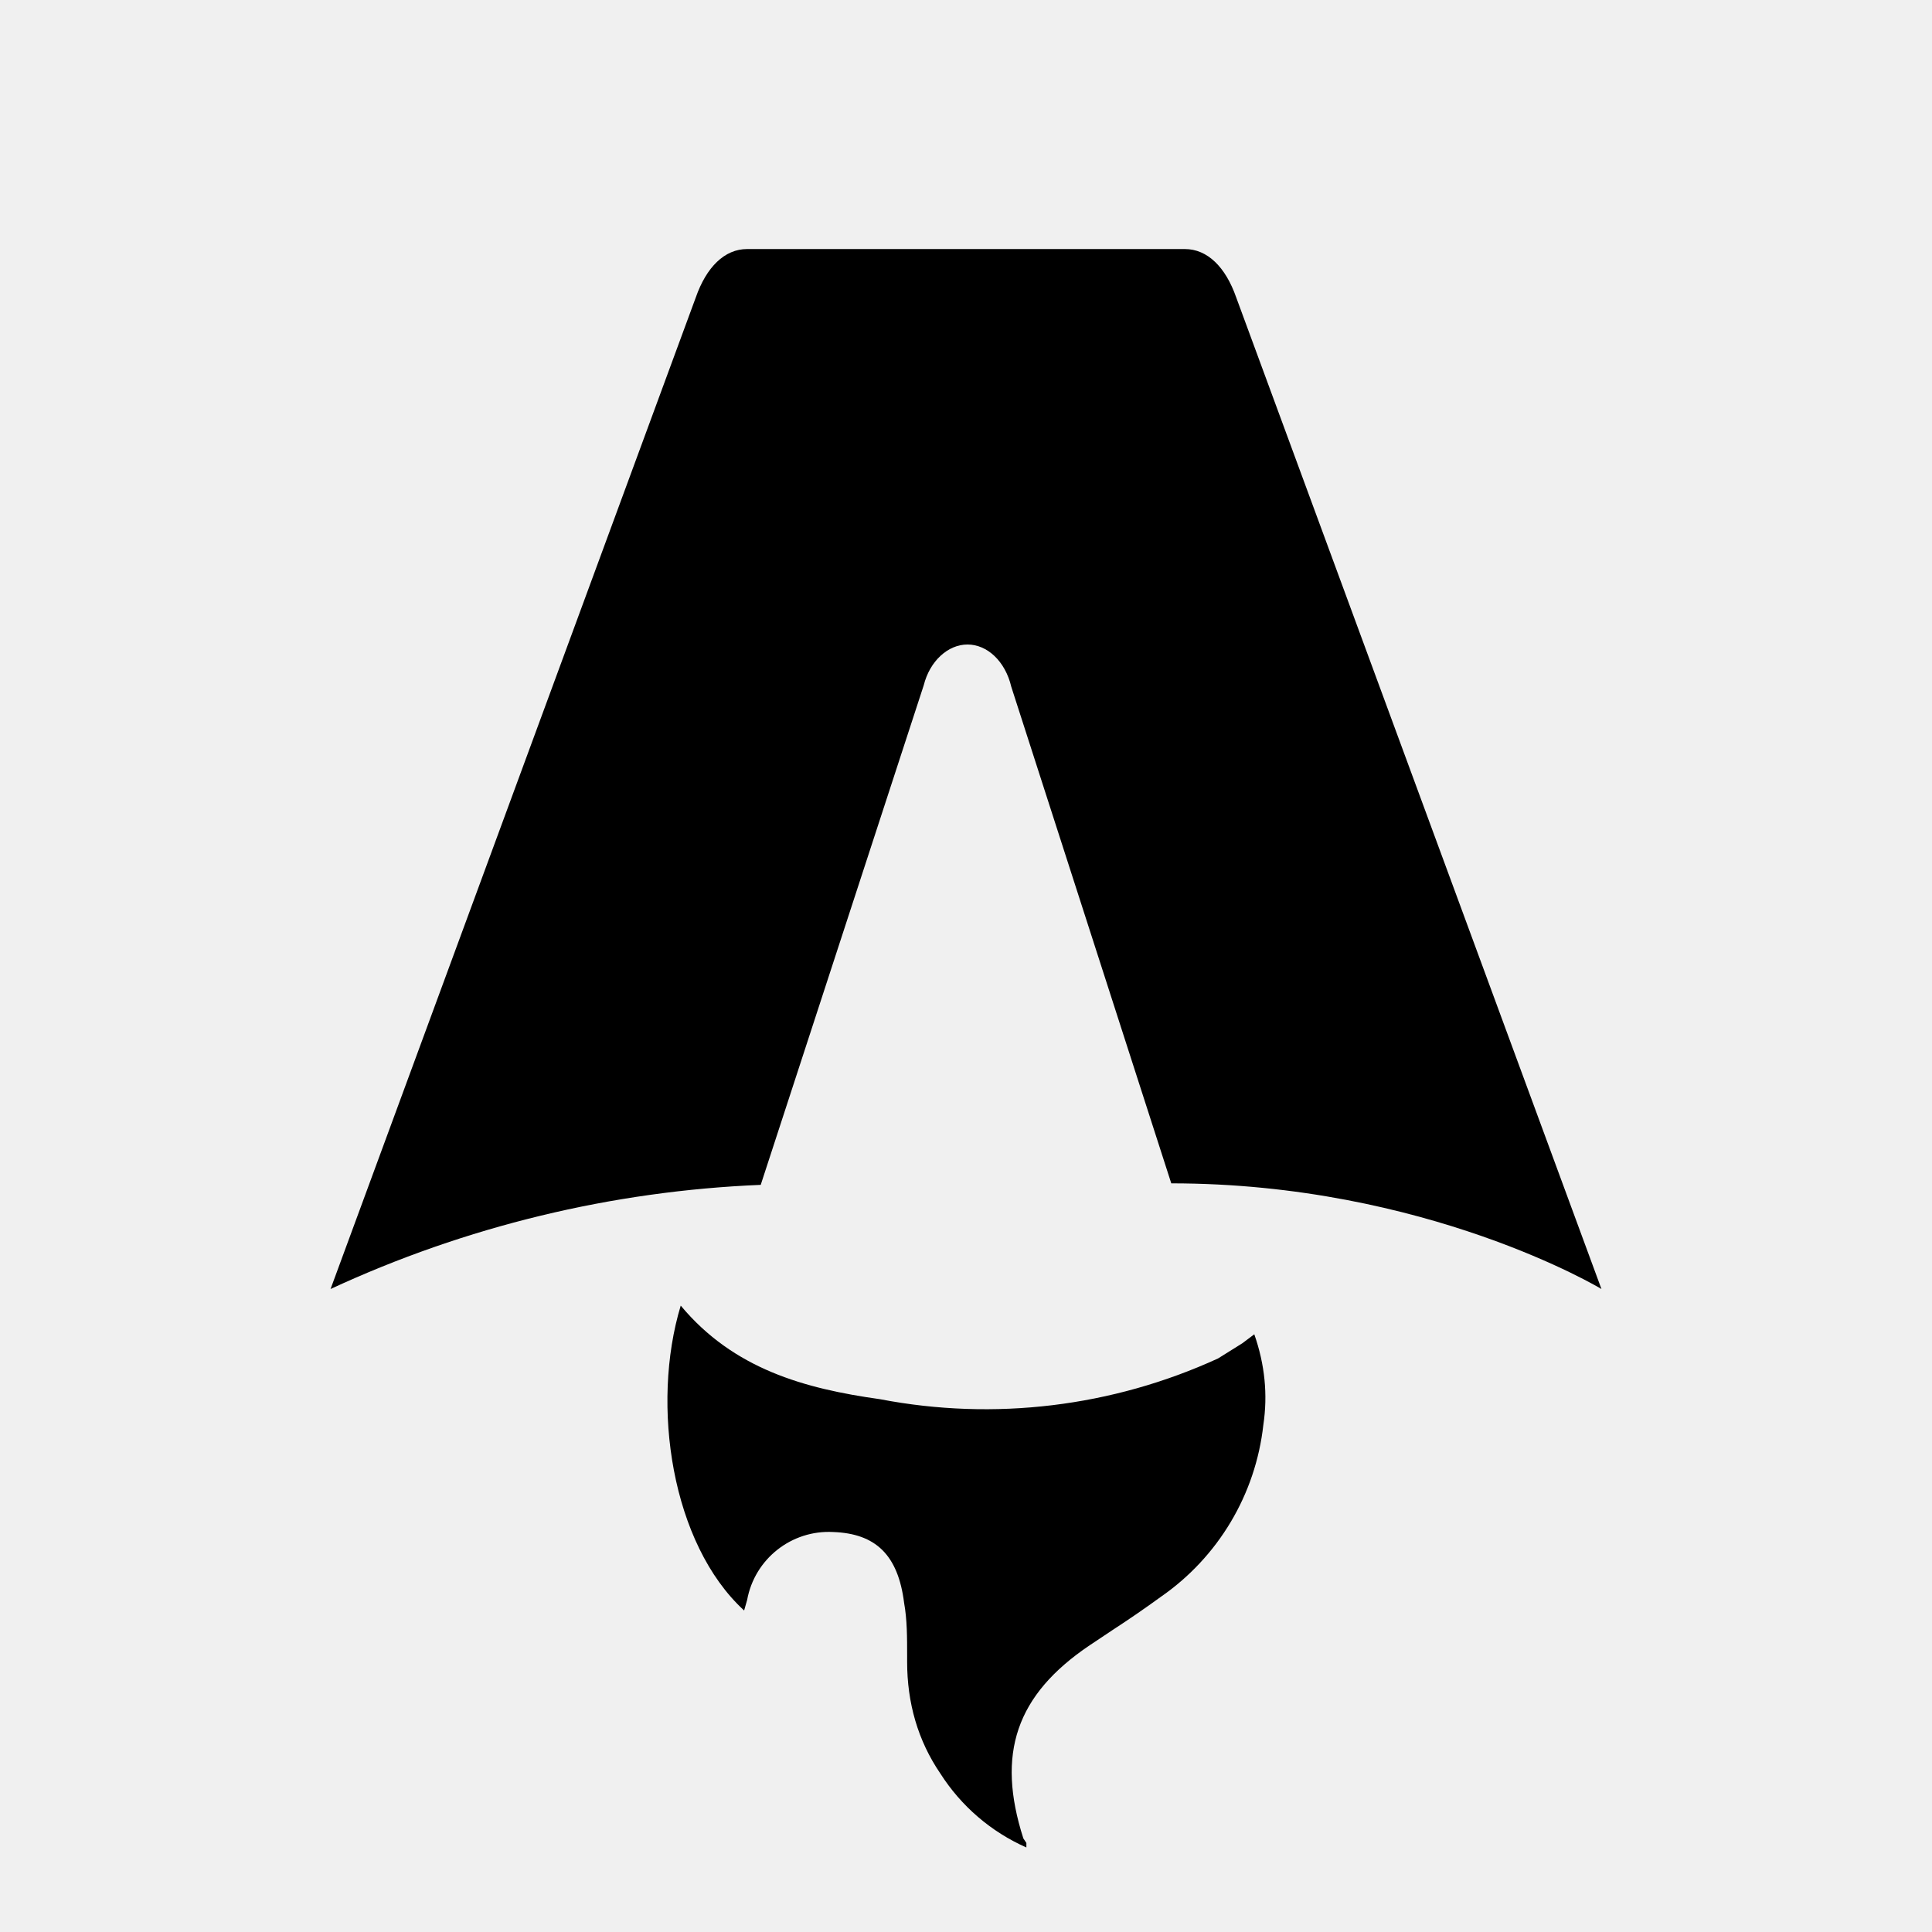
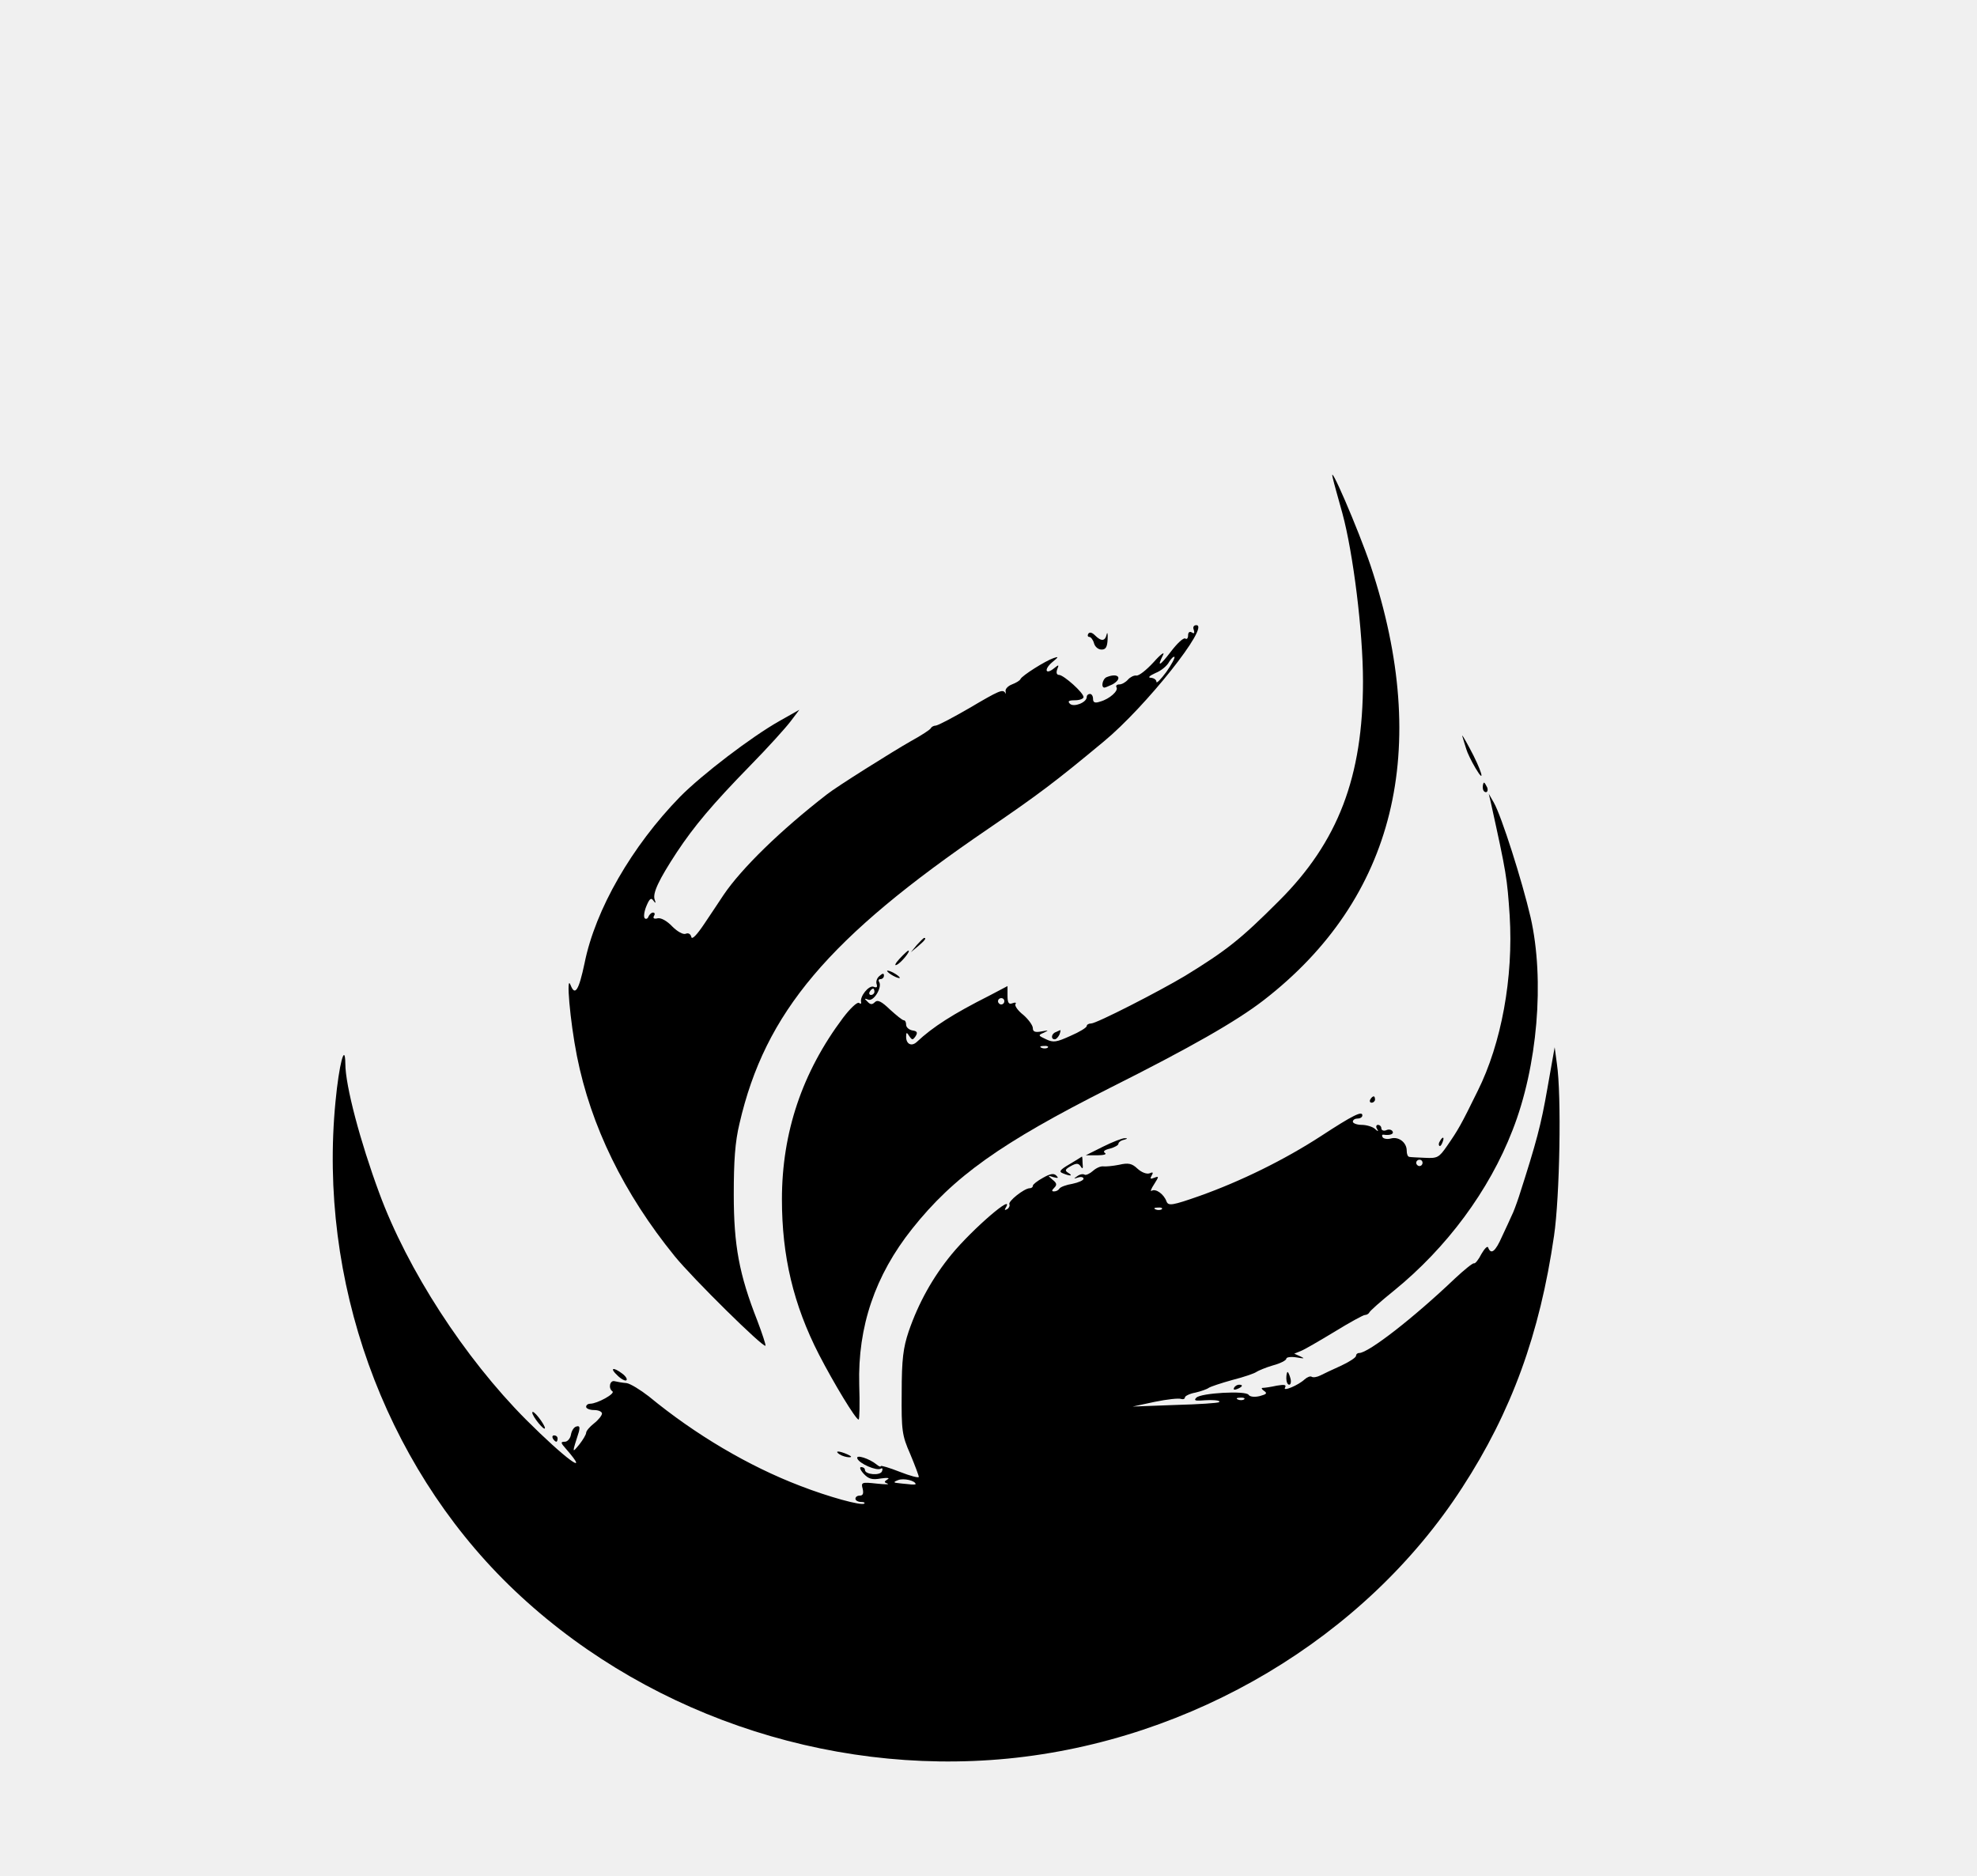
- <svg xmlns="http://www.w3.org/2000/svg" fill="none" viewBox="0 0 128 128">
-   <path d="M50.4 78.5a75.1 75.1 0 0 0-28.5 6.9l24.2-65.7c.7-2 1.9-3.2 3.4-3.2h29c1.5 0 2.7 1.2 3.4 3.2l24.2 65.7s-11.6-7-28.5-7L67 45.5c-.4-1.7-1.6-2.8-2.9-2.8-1.3 0-2.5 1.1-2.9 2.7L50.4 78.5Zm-1.1 28.2Zm-4.2-20.2c-2 6.6-.6 15.8 4.2 20.2a17.5 17.5 0 0 1 .2-.7 5.5 5.5 0 0 1 5.7-4.5c2.8.1 4.3 1.5 4.7 4.7.2 1.1.2 2.3.2 3.5v.4c0 2.7.7 5.2 2.2 7.4a13 13 0 0 0 5.7 4.9v-.3l-.2-.3c-1.8-5.6-.5-9.5 4.4-12.8l1.5-1a73 73 0 0 0 3.2-2.2 16 16 0 0 0 6.8-11.4c.3-2 .1-4-.6-6l-.8.6-1.6 1a37 37 0 0 1-22.4 2.7c-5-.7-9.7-2-13.2-6.2Z" />
-   <style>
-         path { fill: #000; }
-         @media (prefers-color-scheme: dark) {
-             path { fill: #FFF; }
-         }
-     </style>
+ <svg xmlns="http://www.w3.org/2000/svg" version="1.0" width="624pt" height="592pt" viewBox="0 0 624 592" preserveAspectRatio="xMidYMid meet">
+   <g transform="translate(0,592) scale(0.1,-0.1)" fill="#000000" stroke="none">
+     <path d="M4207 4410 c3 -14 17 -63 30 -110 34 -125 65 -373 65 -530 0 -301 -78 -507 -266 -694 -120 -120 -164 -155 -296 -236 -82 -49 -279 -150 -296 -150 -8 0 -14 -4 -14 -8 0 -5 -23 -19 -51 -31 -44 -20 -54 -22 -77 -11 -26 12 -26 13 -7 21 16 8 15 8 -7 4 -21 -4 -28 -1 -28 10 0 9 -14 28 -30 42 -17 13 -28 29 -25 34 4 5 -1 6 -9 3 -12 -5 -16 1 -16 24 l0 30 -57 -30 c-115 -58 -179 -99 -229 -146 -17 -16 -34 -7 -34 16 0 15 2 15 10 2 9 -13 11 -13 20 0 7 11 5 16 -10 18 -11 2 -20 10 -20 18 0 8 -3 14 -7 14 -5 0 -24 16 -44 34 -27 26 -39 32 -48 23 -8 -8 -14 -8 -23 2 -11 10 -10 11 3 6 17 -6 44 39 34 56 -4 5 -1 9 4 9 6 0 11 5 11 11 0 8 -4 8 -14 -1 -8 -6 -12 -18 -9 -26 3 -10 0 -12 -10 -8 -15 5 -44 -31 -39 -49 1 -5 -2 -6 -7 -2 -6 3 -28 -18 -50 -47 -129 -172 -193 -362 -193 -573 0 -179 36 -332 117 -490 47 -91 116 -205 125 -205 3 0 4 50 2 110 -5 183 50 345 167 492 131 165 280 271 625 445 253 127 397 209 484 276 415 321 531 792 338 1372 -39 115 -136 340 -119 275z m-1447 -1620 c0 -5 -5 -10 -11 -10 -5 0 -7 5 -4 10 3 6 8 10 11 10 2 0 4 -4 4 -10z m410 -30 c0 -5 -4 -10 -10 -10 -5 0 -10 5 -10 10 0 6 5 10 10 10 6 0 10 -4 10 -10z m137 -146 c-3 -3 -12 -4 -19 -1 -8 3 -5 6 6 6 11 1 17 -2 13 -5z" />
+     <path d="M3768 3932 c3 -10 1 -13 -6 -8 -7 4 -12 1 -12 -9 0 -9 -4 -14 -9 -10 -6 3 -26 -16 -45 -41 -36 -47 -45 -51 -25 -11 6 12 -8 2 -30 -23 -23 -25 -47 -44 -55 -42 -7 1 -19 -5 -26 -13 -7 -8 -19 -15 -27 -15 -8 0 -12 -4 -9 -9 7 -11 -22 -37 -51 -45 -17 -6 -23 -3 -23 8 0 9 -4 16 -10 16 -5 0 -10 -4 -10 -10 0 -17 -41 -33 -53 -21 -8 8 -4 11 16 11 15 0 27 5 27 10 0 14 -62 69 -77 70 -8 0 -10 7 -6 18 6 15 5 15 -10 3 -27 -22 -33 -4 -6 19 21 17 21 19 4 13 -26 -9 -99 -55 -104 -66 -2 -5 -14 -12 -27 -17 -13 -5 -22 -15 -20 -22 1 -7 1 -10 -1 -5 -8 13 -19 8 -114 -48 -52 -30 -99 -55 -106 -55 -6 0 -13 -4 -15 -8 -1 -4 -30 -23 -63 -41 -58 -33 -235 -144 -265 -168 -146 -113 -269 -233 -326 -317 -11 -17 -38 -57 -60 -90 -24 -36 -40 -53 -42 -43 -2 9 -9 14 -18 10 -8 -3 -26 7 -42 23 -16 17 -35 28 -46 26 -11 -3 -16 0 -12 7 4 6 3 11 -3 11 -5 0 -11 -6 -14 -12 -2 -7 -8 -10 -12 -6 -4 4 -2 21 5 38 10 24 15 28 22 18 7 -10 9 -9 4 4 -6 20 13 61 70 148 55 83 112 151 233 275 54 55 110 117 126 138 l28 37 -62 -35 c-89 -50 -246 -170 -315 -240 -151 -155 -267 -355 -301 -525 -18 -85 -30 -105 -44 -69 -15 39 -2 -113 20 -224 44 -221 148 -434 309 -632 57 -70 279 -289 286 -282 2 1 -10 38 -26 80 -57 145 -74 237 -74 397 0 106 4 166 18 224 81 351 281 587 786 931 158 108 210 147 364 275 132 109 337 367 292 367 -8 0 -12 -6 -8 -15z m-87 -133 c-17 -23 -31 -37 -31 -31 0 7 -8 12 -17 13 -11 0 -6 6 14 15 18 7 37 23 43 35 7 11 14 18 17 16 2 -3 -9 -24 -26 -48z" />
+     <path d="M3435 3920 c-3 -5 -2 -10 3 -10 5 0 12 -9 15 -20 3 -11 13 -20 24 -20 13 0 18 8 19 33 1 17 -1 24 -3 15 -5 -22 -17 -23 -37 -3 -9 9 -17 11 -21 5z" />
+     <path d="M3493 3783 c-13 -5 -19 -33 -7 -33 3 0 14 5 25 10 34 19 19 38 -18 23z" />
+     <path d="M4616 3595 c3 -11 9 -29 12 -39 3 -11 16 -38 29 -60 34 -57 19 -6 -19 64 -16 30 -26 46 -22 35z" />
+     <path d="M4680 3435 c0 -8 4 -15 10 -15 5 0 7 7 4 15 -4 8 -8 15 -10 15 -2 0 -4 -7 -4 -15z" />
+     <path d="M4706 3385 c49 -222 51 -236 59 -355 12 -195 -26 -403 -101 -553 -53 -108 -61 -122 -97 -174 -25 -36 -30 -39 -69 -37 -24 1 -46 2 -50 3 -5 1 -8 9 -8 20 0 25 -25 45 -50 38 -11 -3 -23 -1 -26 4 -3 5 -2 9 3 8 20 -3 34 2 28 11 -3 5 -12 7 -20 3 -8 -3 -15 0 -15 6 0 6 -5 11 -11 11 -5 0 -7 -6 -3 -12 6 -10 4 -10 -7 0 -7 6 -26 12 -41 12 -15 0 -28 5 -28 10 0 6 7 10 15 10 8 0 15 4 15 10 0 15 -29 1 -130 -65 -117 -76 -254 -143 -383 -189 -88 -31 -99 -32 -105 -18 -8 23 -34 42 -47 34 -5 -3 -2 6 8 21 15 24 16 26 0 20 -12 -5 -14 -3 -8 7 6 10 4 12 -7 7 -9 -3 -25 3 -38 15 -17 16 -28 19 -58 12 -20 -4 -43 -6 -50 -5 -8 1 -22 -5 -32 -14 -10 -9 -23 -15 -27 -12 -5 3 -15 1 -23 -5 -12 -8 -12 -9 3 -4 9 3 17 1 17 -4 0 -5 -16 -12 -35 -16 -19 -3 -38 -10 -41 -15 -3 -5 -10 -9 -17 -9 -8 0 -8 3 1 12 9 9 7 15 -6 25 -16 14 -16 14 3 8 15 -4 17 -3 9 5 -8 8 -19 6 -42 -7 -18 -10 -32 -21 -32 -25 0 -5 -5 -8 -10 -8 -17 0 -70 -42 -64 -51 2 -4 -1 -11 -7 -15 -8 -4 -9 -3 -5 4 31 50 -103 -65 -170 -146 -60 -73 -105 -154 -136 -244 -17 -51 -22 -87 -22 -193 -1 -120 1 -135 27 -194 15 -36 27 -68 27 -72 0 -4 -27 3 -60 16 -33 13 -60 21 -60 18 0 -3 -6 -1 -13 5 -23 19 -67 33 -61 19 6 -16 61 -40 74 -32 5 3 7 0 4 -8 -5 -15 -54 -11 -54 4 0 5 -5 9 -12 9 -6 0 -3 -9 8 -21 15 -16 26 -20 54 -15 21 3 30 2 21 -3 -11 -7 -11 -9 0 -13 8 -3 -8 -3 -35 0 -46 5 -49 4 -43 -17 3 -14 1 -21 -9 -21 -8 0 -14 -4 -14 -10 0 -5 8 -10 17 -10 9 0 14 -2 11 -5 -8 -8 -113 21 -203 56 -162 62 -330 161 -477 282 -27 21 -58 40 -70 42 -13 1 -30 4 -38 6 -15 4 -21 -22 -7 -32 10 -7 -48 -39 -70 -39 -7 0 -13 -4 -13 -10 0 -5 11 -10 25 -10 14 0 25 -5 25 -11 0 -6 -11 -20 -25 -31 -14 -11 -25 -24 -25 -30 0 -5 -10 -22 -21 -36 -24 -29 -24 -30 -2 39 4 16 2 20 -8 17 -8 -2 -15 -14 -17 -26 -2 -12 -11 -22 -19 -22 -14 0 -14 -3 3 -22 82 -94 -3 -31 -126 92 -194 195 -374 473 -463 715 -60 162 -107 339 -107 408 -1 70 -20 -3 -31 -119 -55 -564 151 -1139 547 -1526 409 -399 998 -604 1575 -548 583 57 1128 382 1434 855 156 240 245 485 290 795 18 122 24 444 9 543 l-7 52 -23 -130 c-20 -115 -34 -168 -90 -342 -8 -24 -18 -51 -23 -60 -4 -10 -18 -39 -30 -65 -21 -48 -35 -59 -44 -35 -2 6 -11 -3 -21 -20 -9 -18 -20 -32 -24 -30 -4 1 -31 -21 -60 -48 -130 -124 -273 -235 -302 -235 -6 0 -10 -4 -10 -9 0 -5 -21 -19 -47 -31 -27 -12 -56 -26 -66 -31 -10 -5 -22 -7 -27 -4 -4 3 -14 -1 -22 -8 -20 -19 -71 -40 -62 -26 5 9 -2 10 -26 6 -18 -4 -38 -7 -44 -7 -6 0 -4 -4 3 -9 12 -8 9 -11 -13 -17 -17 -4 -31 -2 -35 4 -8 14 -151 6 -165 -9 -8 -8 -4 -10 14 -9 37 3 64 1 58 -5 -3 -3 -65 -7 -139 -9 l-134 -5 70 15 c39 8 76 12 83 9 6 -2 12 0 12 5 0 4 15 12 33 15 17 4 37 11 42 15 6 4 39 15 75 25 36 9 70 21 75 25 6 4 29 14 53 21 23 6 42 16 42 21 0 5 15 7 33 4 23 -4 27 -4 12 3 l-20 9 20 8 c11 4 59 32 107 61 47 29 91 53 96 53 6 0 12 4 14 8 2 5 37 36 78 69 166 135 300 315 374 506 79 201 102 474 57 672 -27 116 -92 320 -116 362 l-16 28 7 -30z m-216 -1135 c0 -5 -4 -10 -10 -10 -5 0 -10 5 -10 10 0 6 5 10 10 10 6 0 10 -4 10 -10z m-823 -146 c-3 -3 -12 -4 -19 -1 -8 3 -5 6 6 6 11 1 17 -2 13 -5z m260 -600 c-3 -3 -12 -4 -19 -1 -8 3 -5 6 6 6 11 1 17 -2 13 -5z m-1037 -268 c0 -1 -10 -2 -22 0 -13 1 -30 3 -38 4 -10 1 -9 4 5 9 17 7 55 -2 55 -13z" />
+     <path d="M2894 2938 l-19 -23 23 19 c21 18 27 26 19 26 -2 0 -12 -10 -23 -22z" />
+     <path d="M2839 2894 c-13 -14 -17 -23 -9 -19 13 5 46 45 37 45 -2 0 -14 -11 -28 -26z" />
+     <path d="M2800 2856 c0 -3 9 -10 20 -16 11 -6 20 -8 20 -6 0 3 -9 10 -20 16 -11 6 -20 8 -20 6z" />
+     <path d="M3333 2663 c-15 -5 -17 -23 -4 -23 5 0 11 7 15 15 3 8 4 15 3 14 -1 0 -8 -3 -14 -6z" />
+     <path d="M4325 2450 c-3 -5 -1 -10 4 -10 6 0 11 5 11 10 0 6 -2 10 -4 10 -3 0 -8 -4 -11 -10z" />
+     <path d="M3481 2301 l-54 -27 37 0 c19 0 30 3 24 7 -8 5 -2 10 15 14 15 4 27 11 27 15 0 5 8 11 18 13 11 3 12 5 2 5 -8 0 -39 -12 -69 -27z" />
+     <path d="M4545 2319 c-4 -6 -5 -12 -2 -15 2 -3 7 2 10 11 7 17 1 20 -8 4z" />
+     <path d="M3376 2246 c-31 -18 -35 -24 -21 -29 24 -10 33 -8 16 2 -11 7 -9 11 9 21 18 10 24 9 31 -1 6 -10 8 -7 6 9 0 12 -1 22 -2 22 0 0 -17 -11 -39 -24z" />
+     <path d="M1949 1579 c12 -12 25 -18 28 -15 4 3 -2 13 -13 21 -29 22 -41 18 -15 -6z" />
+     <path d="M4060 1570 c0 -11 4 -20 9 -20 5 0 7 9 4 20 -3 11 -7 20 -9 20 -2 0 -4 -9 -4 -20z" />
+     <path d="M3895 1540 c-3 -6 1 -7 9 -4 18 7 21 14 7 14 -6 0 -13 -4 -16 -10z" />
+     <path d="M1680 1462 c0 -12 39 -60 40 -49 0 5 -9 20 -20 34 -11 14 -20 21 -20 15z" />
+     <path d="M1745 1380 c3 -5 8 -10 11 -10 2 0 4 5 4 10 0 6 -5 10 -11 10 -5 0 -7 -4 -4 -10z" />
+     <path d="M2650 1330 c8 -5 22 -9 30 -9 10 0 8 3 -5 9 -27 12 -43 12 -25 0z" />
+   </g>
</svg>
